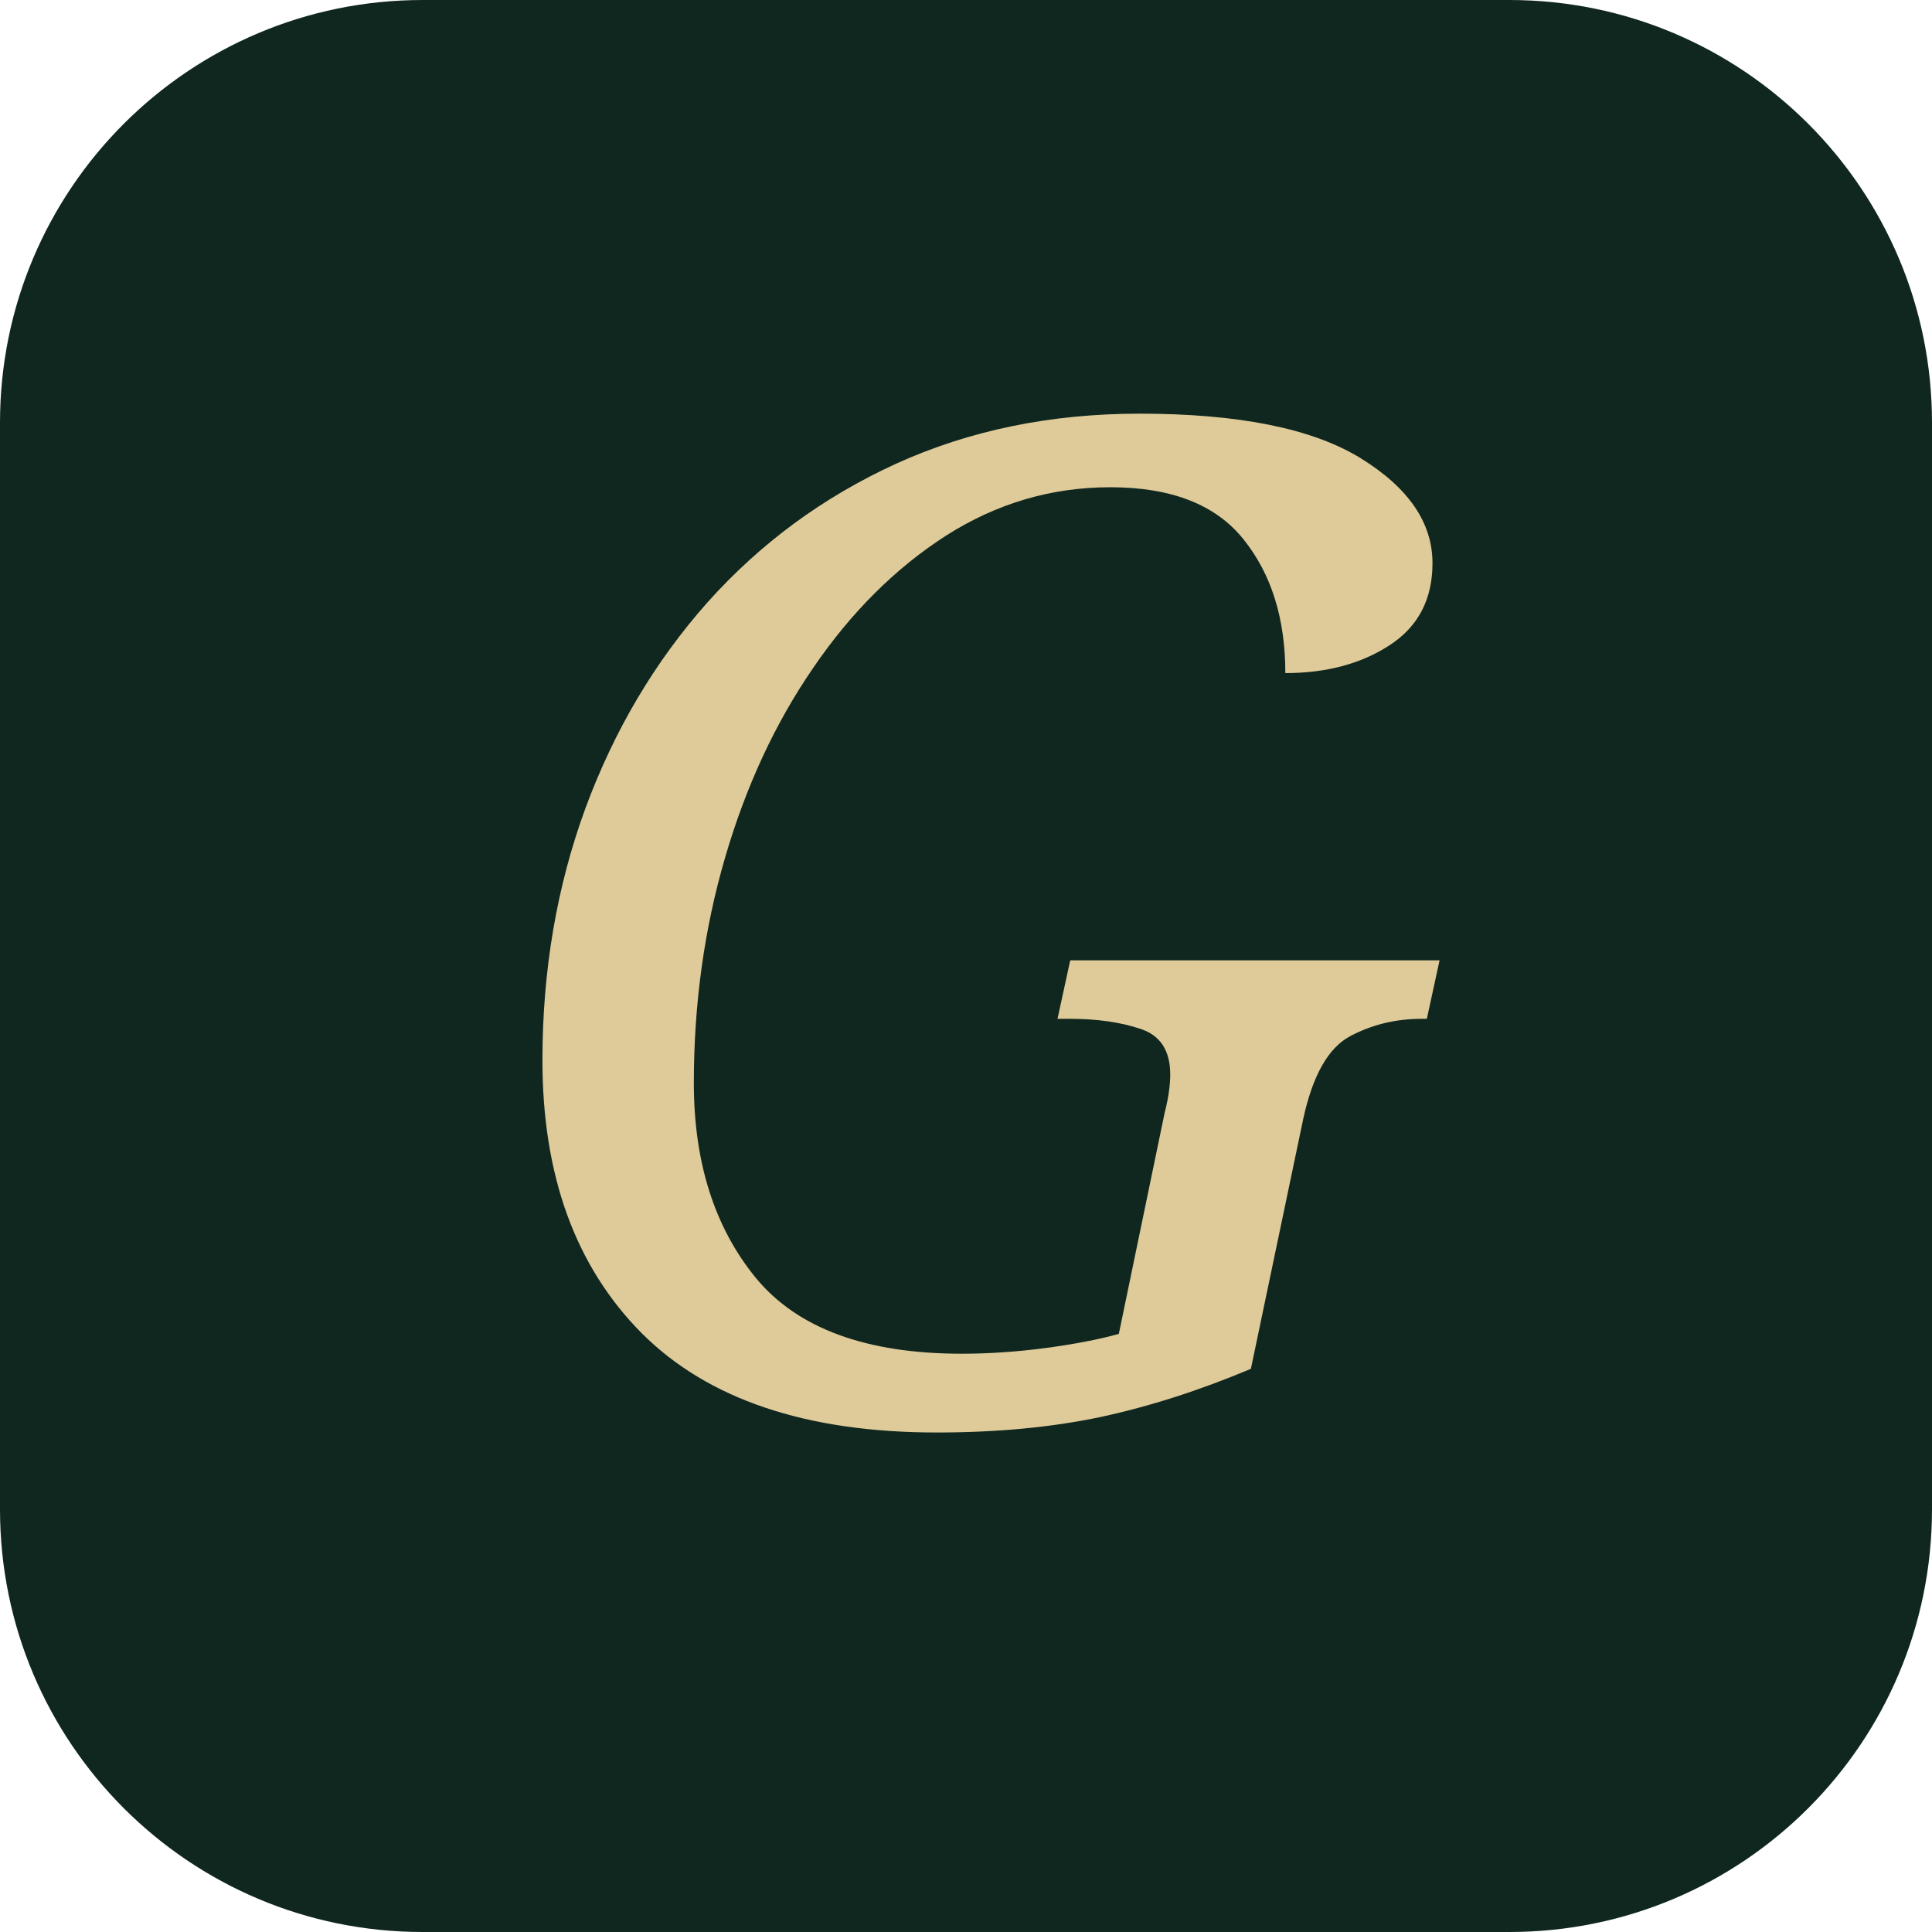
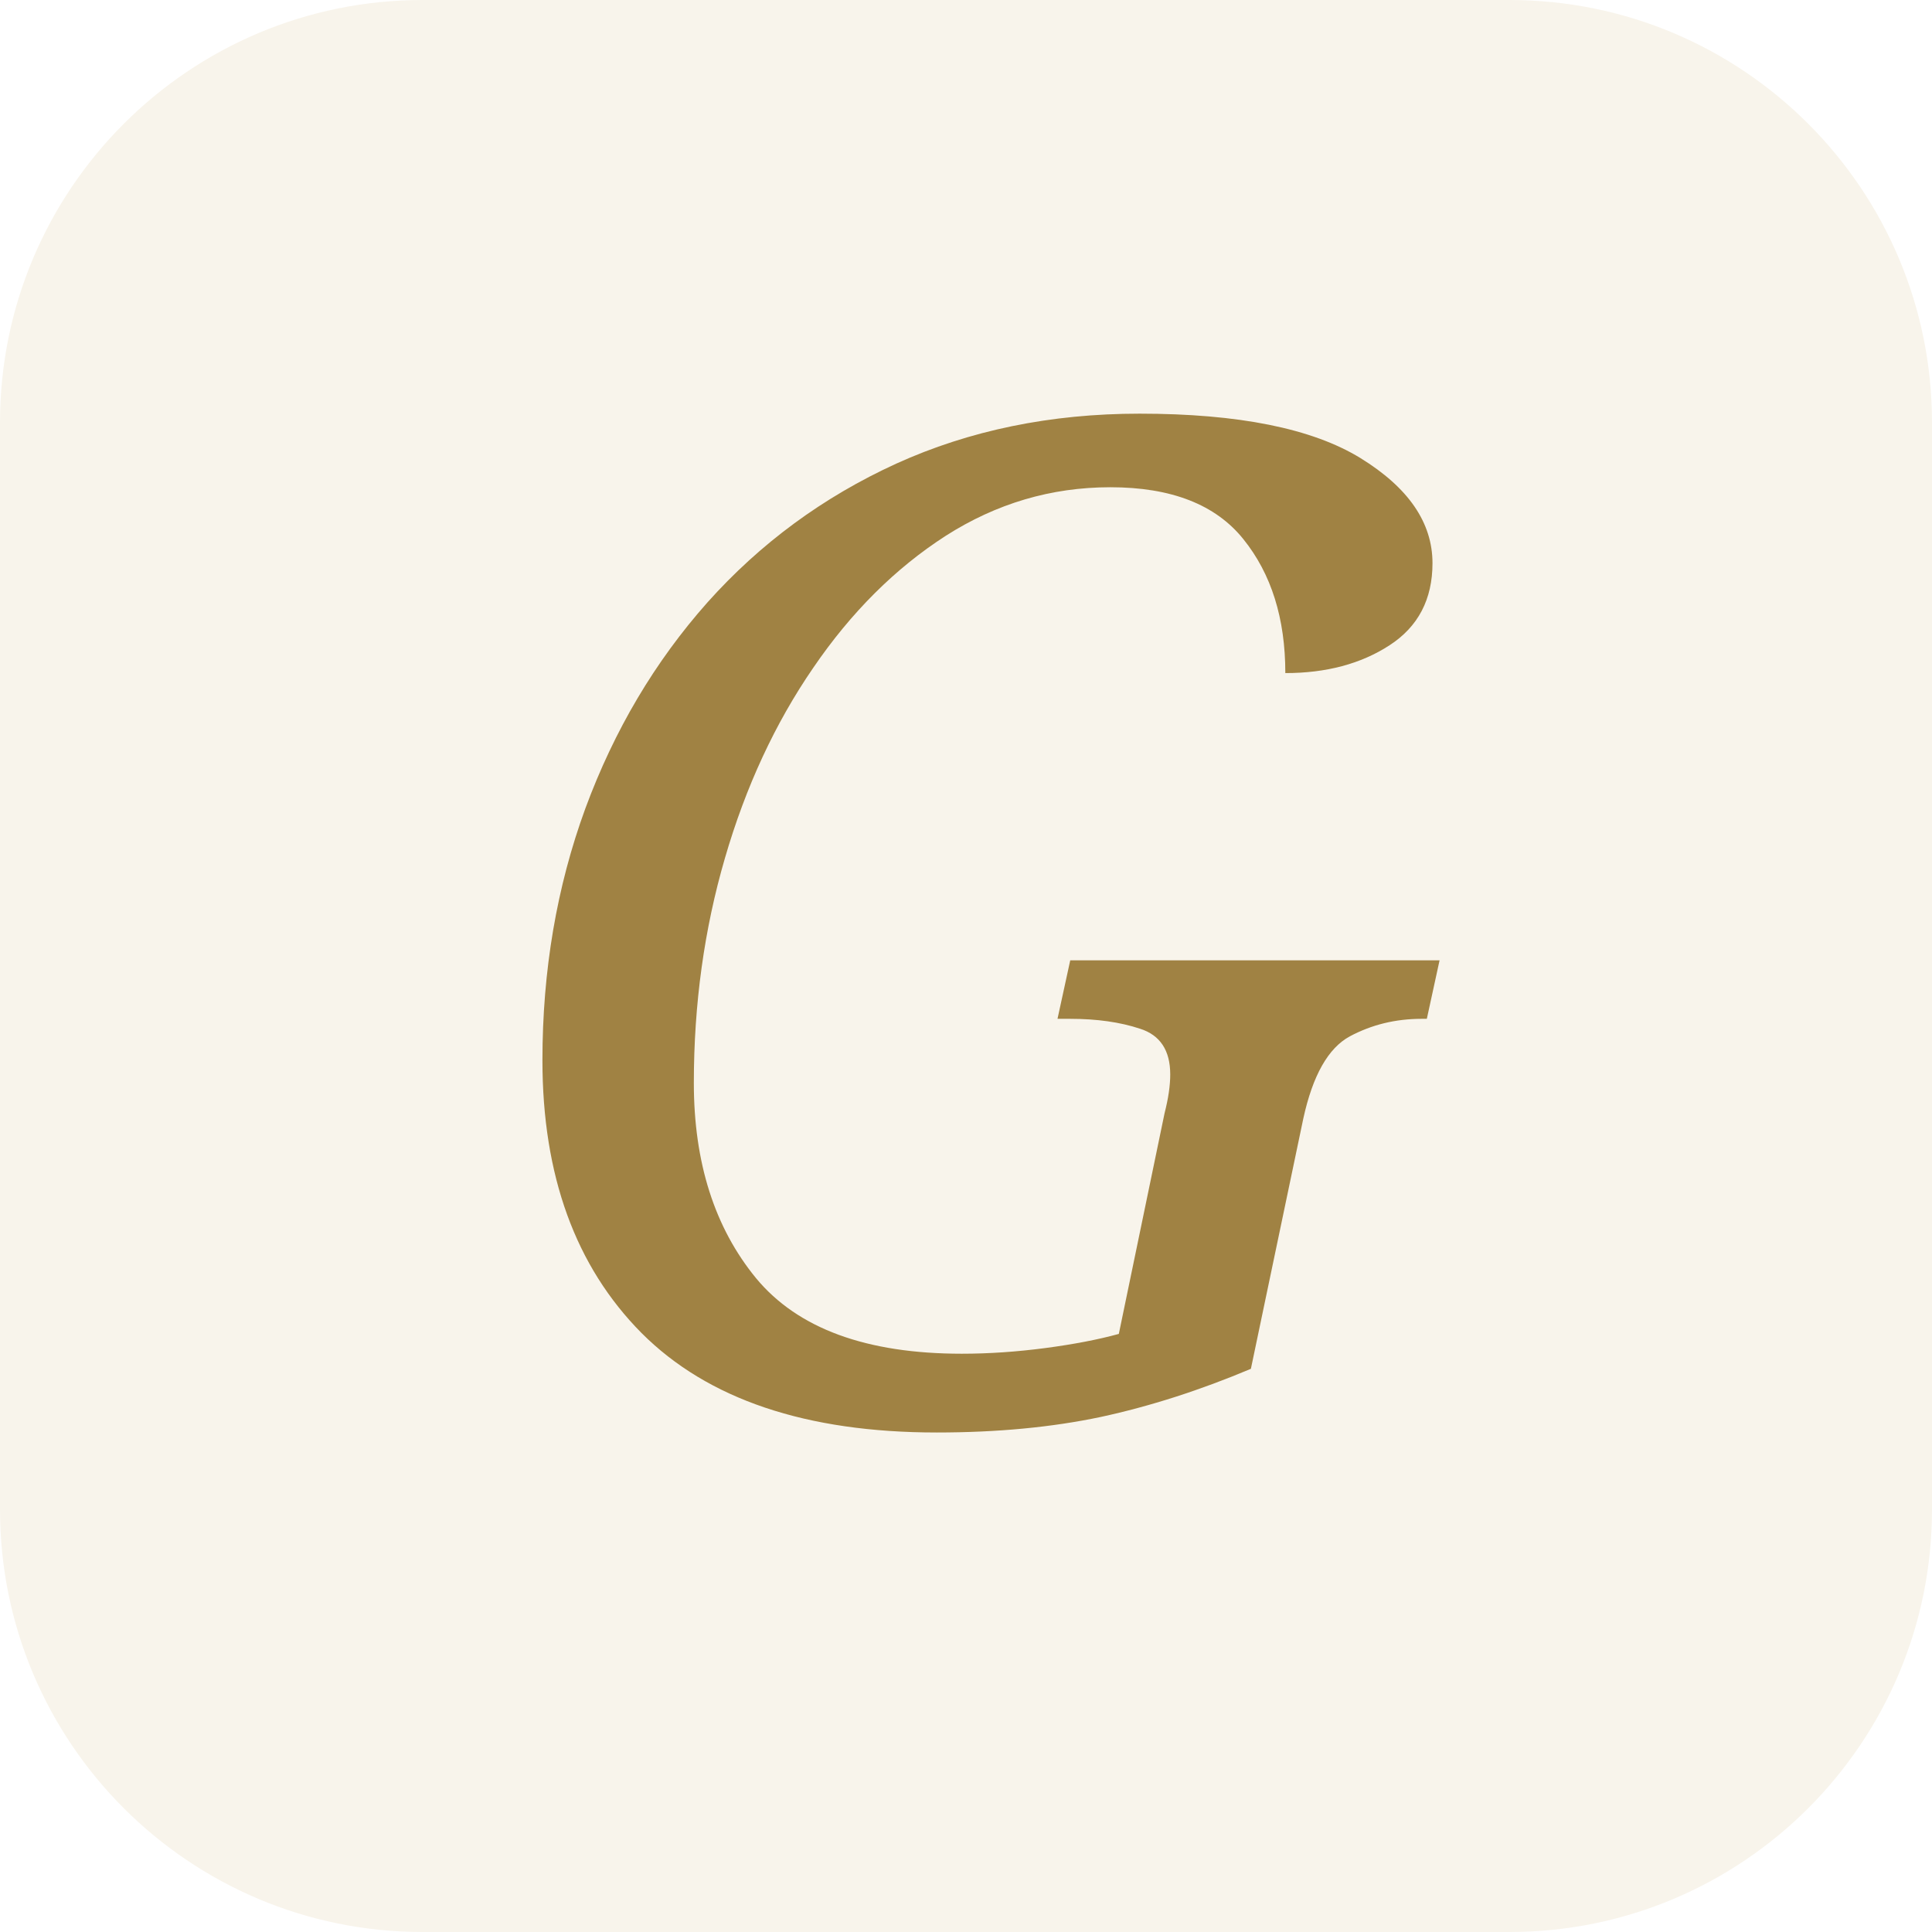
<svg xmlns="http://www.w3.org/2000/svg" viewBox="0 0 64 64">
-   <rect width="64" height="64" rx="14" fill="#10271f" />
-   <text x="32" y="47" text-anchor="middle" font-family="Georgia" font-style="italic" font-size="46" fill="#dfcb99">G</text>
+   <rect width="64" height="64" rx="14" fill="#f8f4eb" />
+   <text x="32" y="47" text-anchor="middle" font-family="Georgia" font-style="italic" font-size="46" fill="#a08243">G</text>
</svg>
